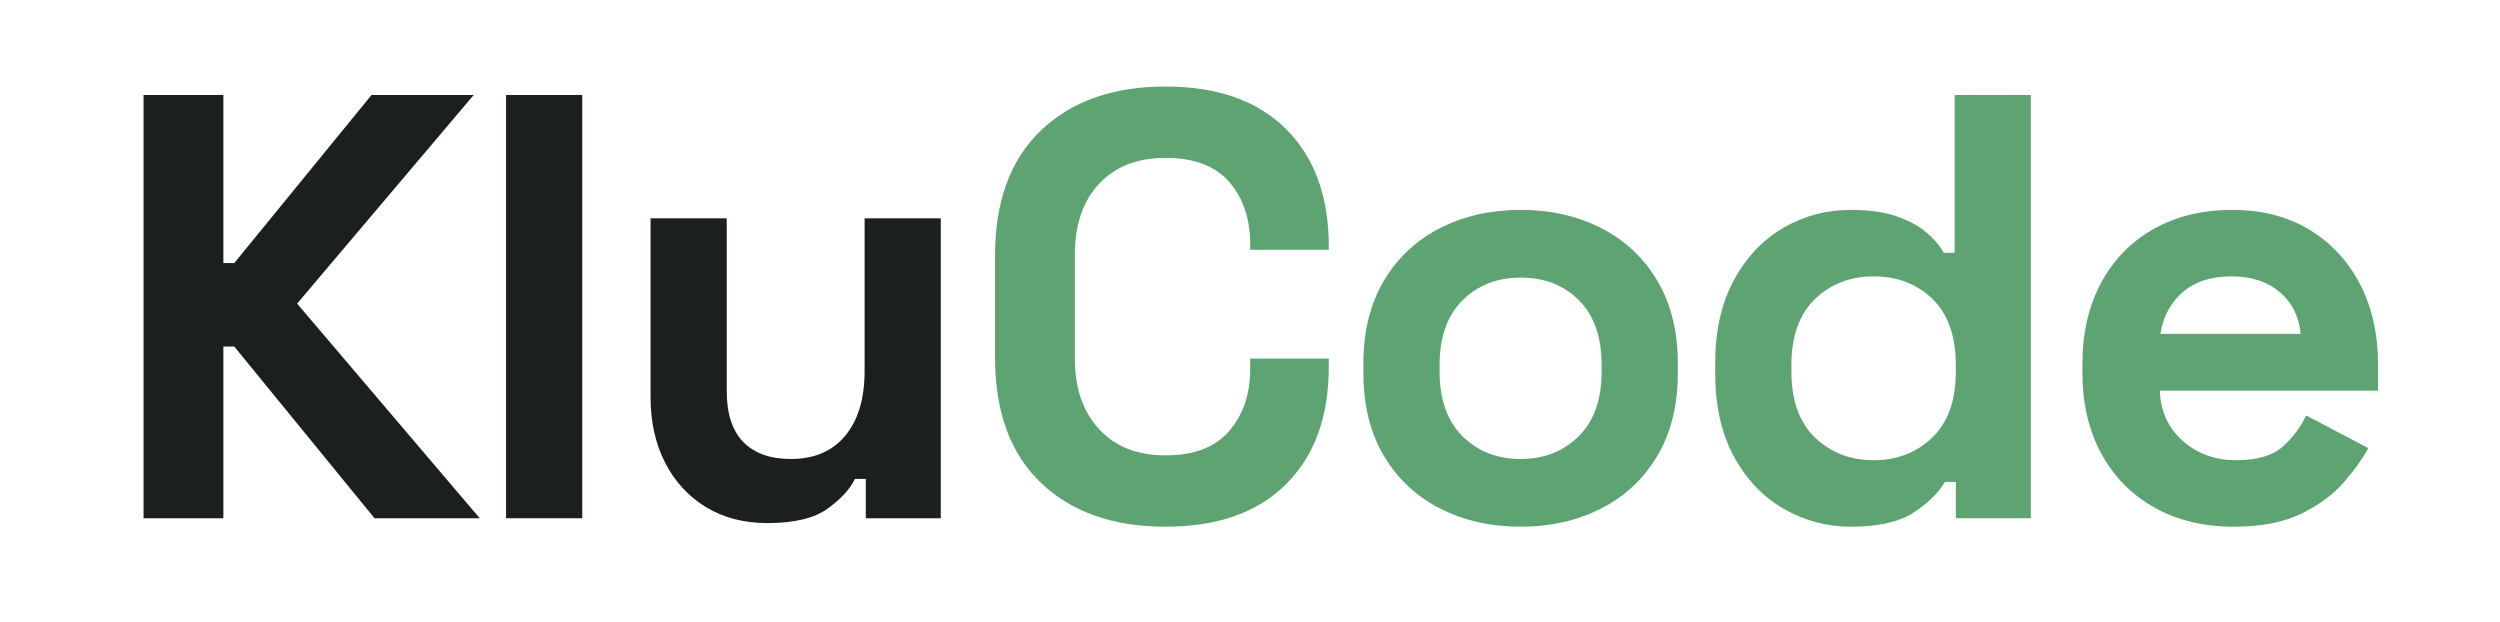
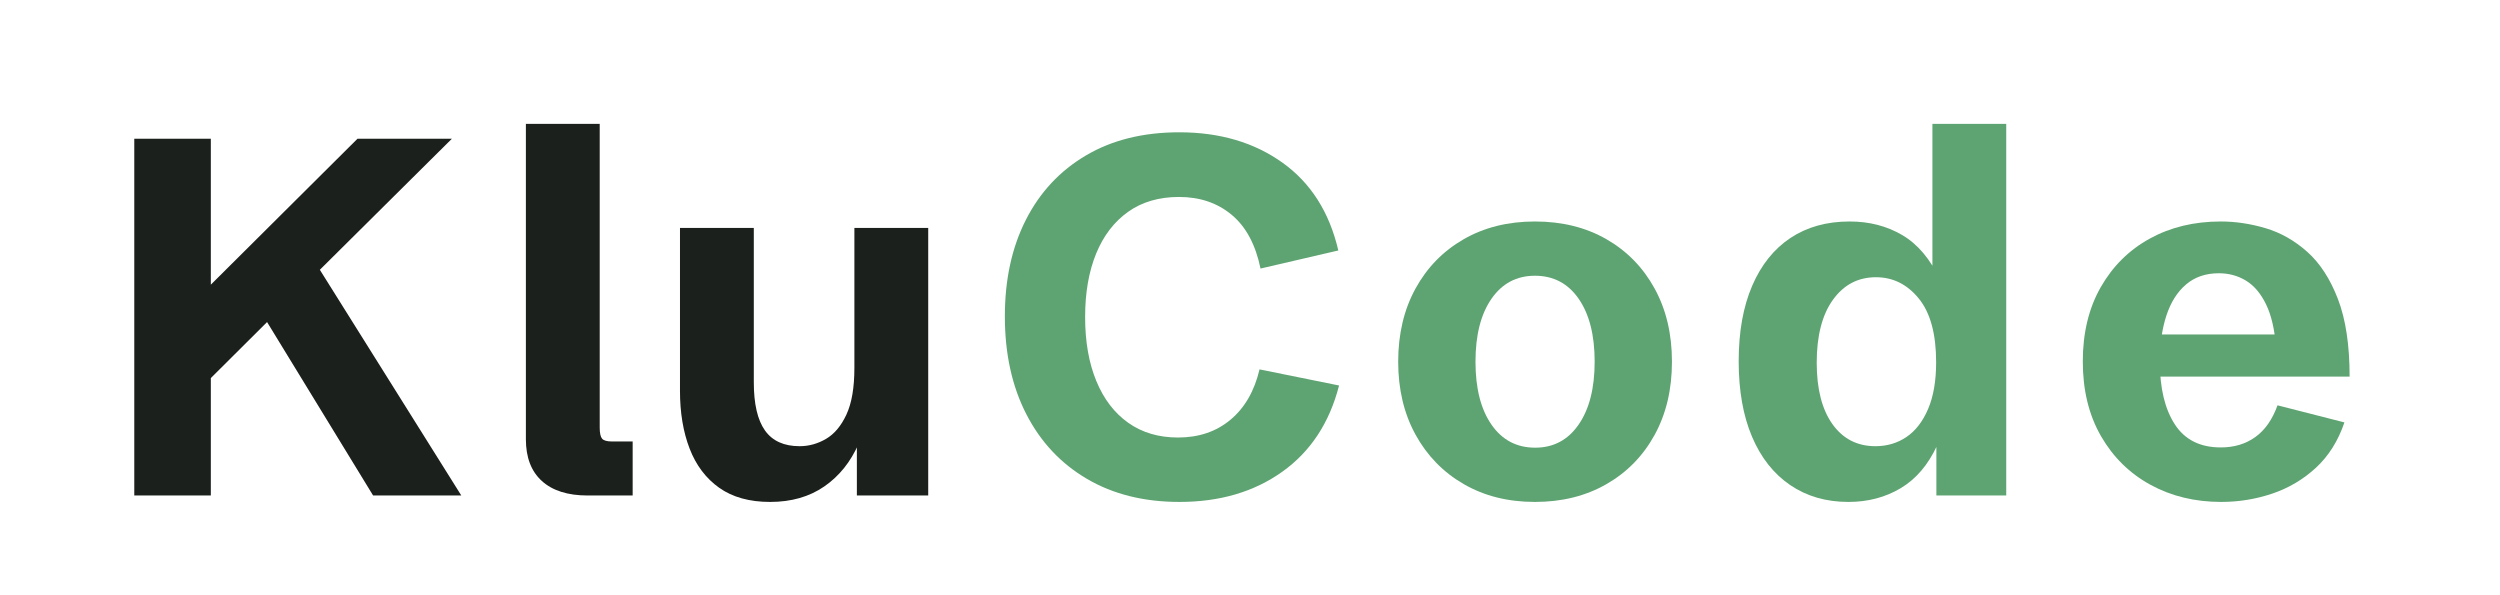
- <svg xmlns="http://www.w3.org/2000/svg" viewBox="0 0 289.44 72" width="289.44" height="72" role="img" aria-label="KluCode">
+ <svg xmlns="http://www.w3.org/2000/svg" viewBox="0 0 302.73 72" width="302.73" height="72" role="img" aria-label="KluCode">
  <g fill="#1C201C" id="klu">
-     <path transform="translate(12 60) scale(0.07 -0.07)" d="M66.0 0.0V700.0H198.0V422.0H216.0L443.0 700.0H612.0L320.0 355.0L622.0 0.0H448.0L216.0 284.0H198.0V0.0Z" />
-     <path transform="translate(53.69 60) scale(0.07 -0.07)" d="M70.0 0.0V700.0H196.0V0.0Z" />
-     <path transform="translate(70.7 60) scale(0.07 -0.07)" d="M259.0 -8.0Q201.0 -8.0 157.5 18.5Q114.0 45.0 90.0 92.0Q66.0 139.0 66.0 200.0V496.0H192.0V210.0Q192.0 154.0 219.5 126.0Q247.0 98.0 298.0 98.0Q356.0 98.0 388.0 136.5Q420.0 175.0 420.0 244.0V496.0H546.0V0.0H422.0V65.0H404.0Q392.0 40.0 359.0 16.0Q326.0 -8.0 259.0 -8.0Z" />
+     <path transform="translate(12 60) scale(0.03 -0.03)" d="M142.0 0.0V1440.0H451.0V851.0L1043.0 1440.0H1424.0L891.0 911.0L1462.0 0.0H1106.0L678.0 700.0L451.0 474.0V0.0Z" />
+     <path transform="translate(59.6 60) scale(0.03 -0.03)" d="M385.0 0.0Q265.0 0.0 200.5 58.5Q136.0 117.0 136.0 227.0V1500.0H434.0V274.0Q434.0 241.0 443.5 229.5Q453.0 218.0 484.0 218.0H567.0V0.0Z" />
+     <path transform="translate(78.71 60) scale(0.03 -0.03)" d="M485.0 -26.0Q360.0 -26.0 279.5 31.0Q199.0 88.0 160.0 189.0Q121.0 290.0 121.0 422.0V1080.0H419.0V457.0Q419.0 326.0 464.0 262.5Q509.0 199.0 604.0 199.0Q660.0 199.0 710.5 228.5Q761.0 258.0 793.0 327.0Q825.0 396.0 825.0 515.0V1080.0H1123.0V0.0H835.0V253.0L842.0 209.0Q794.0 99.0 703.5 36.5Q613.0 -26.0 485.0 -26.0Z" />
  </g>
  <g fill="#5EA472" id="code">
-     <path transform="translate(111.7 60) scale(0.07 -0.07)" d="M332.0 -14.0Q202.0 -14.0 126.0 58.5Q50.0 131.0 50.0 266.0V434.0Q50.0 569.0 126.0 641.5Q202.0 714.0 332.0 714.0Q461.0 714.0 531.5 643.5Q602.0 573.0 602.0 450.0V444.0H472.0V454.0Q472.0 516.0 437.5 556.0Q403.0 596.0 332.0 596.0Q262.0 596.0 222.0 553.0Q182.0 510.0 182.0 436.0V264.0Q182.0 191.0 222.0 147.5Q262.0 104.0 332.0 104.0Q403.0 104.0 437.5 144.5Q472.0 185.0 472.0 246.0V264.0H602.0V250.0Q602.0 127.0 531.5 56.5Q461.0 -14.0 332.0 -14.0Z" />
-     <path transform="translate(154.63 60) scale(0.07 -0.07)" d="M306.0 -14.0Q232.0 -14.0 173.0 16.0Q114.0 46.0 80.0 103.0Q46.0 160.0 46.0 240.0V256.0Q46.0 336.0 80.0 393.0Q114.0 450.0 173.0 480.0Q232.0 510.0 306.0 510.0Q380.0 510.0 439.0 480.0Q498.0 450.0 532.0 393.0Q566.0 336.0 566.0 256.0V240.0Q566.0 160.0 532.0 103.0Q498.0 46.0 439.0 16.0Q380.0 -14.0 306.0 -14.0ZM306.0 98.0Q364.0 98.0 402.0 135.5Q440.0 173.0 440.0 243.0V253.0Q440.0 323.0 402.5 360.5Q365.0 398.0 306.0 398.0Q248.0 398.0 210.0 360.5Q172.0 323.0 172.0 253.0V243.0Q172.0 173.0 210.0 135.5Q248.0 98.0 306.0 98.0Z" />
-     <path transform="translate(195.36 60) scale(0.07 -0.07)" d="M270.0 -14.0Q211.0 -14.0 159.5 15.5Q108.0 45.0 77.0 102.0Q46.0 159.0 46.0 240.0V256.0Q46.0 337.0 77.0 394.0Q108.0 451.0 159.0 480.5Q210.0 510.0 270.0 510.0Q315.0 510.0 345.5 499.5Q376.0 489.0 395.0 473.0Q414.0 457.0 424.0 439.0H442.0V700.0H568.0V0.0H444.0V60.0H426.0Q409.0 32.0 373.5 9.0Q338.0 -14.0 270.0 -14.0ZM308.0 96.0Q366.0 96.0 405.0 133.5Q444.0 171.0 444.0 243.0V253.0Q444.0 325.0 405.5 362.5Q367.0 400.0 308.0 400.0Q250.0 400.0 211.0 362.5Q172.0 325.0 172.0 253.0V243.0Q172.0 171.0 211.0 133.5Q250.0 96.0 308.0 96.0Z" />
-     <path transform="translate(237.87 60) scale(0.07 -0.07)" d="M296.0 -14.0Q222.0 -14.0 165.5 17.5Q109.0 49.0 77.5 106.5Q46.0 164.0 46.0 242.0V254.0Q46.0 332.0 77.0 389.5Q108.0 447.0 164.0 478.5Q220.0 510.0 294.0 510.0Q367.0 510.0 421.0 477.5Q475.0 445.0 505.0 387.5Q535.0 330.0 535.0 254.0V211.0H174.0Q176.0 160.0 212.0 128.0Q248.0 96.0 300.0 96.0Q353.0 96.0 378.0 119.0Q403.0 142.0 416.0 170.0L519.0 116.0Q505.0 90.0 478.5 59.5Q452.0 29.0 408.0 7.5Q364.0 -14.0 296.0 -14.0ZM175.0 305.0H407.0Q403.0 348.0 372.5 374.0Q342.0 400.0 293.0 400.0Q242.0 400.0 212.0 374.0Q182.0 348.0 175.0 305.0Z" />
+     <path transform="translate(119.61 60) scale(0.03 -0.03)" d="M774.0 -26.0Q559.0 -26.0 400.5 67.0Q242.0 160.0 155.5 328.5Q69.0 497.0 69.0 723.0Q69.0 946.0 154.0 1113.0Q239.0 1280.0 397.0 1373.0Q555.0 1466.0 773.0 1466.0Q1018.0 1466.0 1189.5 1343.5Q1361.0 1221.0 1415.0 989.0L1101.0 916.0Q1071.0 1061.0 984.5 1133.0Q898.0 1205.0 772.0 1205.0Q651.0 1205.0 566.5 1145.0Q482.0 1085.0 437.5 976.5Q393.0 868.0 393.0 720.0Q393.0 572.0 438.0 462.5Q483.0 353.0 567.0 293.5Q651.0 234.0 768.0 234.0Q894.0 234.0 980.0 306.0Q1066.0 378.0 1097.0 509.0L1418.0 444.0Q1360.0 218.0 1189.0 96.0Q1018.0 -26.0 774.0 -26.0Z" />
+     <path transform="translate(167.12 60) scale(0.03 -0.03)" d="M625.0 -26.0Q462.0 -26.0 337.5 46.0Q213.0 118.0 143.0 245.5Q73.0 373.0 73.0 540.0Q73.0 708.0 143.0 835.5Q213.0 963.0 337.5 1034.5Q462.0 1106.0 625.0 1106.0Q789.0 1106.0 913.5 1034.5Q1038.0 963.0 1108.0 835.5Q1178.0 708.0 1178.0 540.0Q1178.0 372.0 1108.0 244.5Q1038.0 117.0 913.0 45.5Q788.0 -26.0 625.0 -26.0ZM626.0 193.0Q737.0 193.0 801.5 286.5Q866.0 380.0 866.0 540.0Q866.0 701.0 801.5 794.0Q737.0 887.0 625.0 887.0Q514.0 887.0 449.5 794.0Q385.0 701.0 385.0 540.0Q385.0 379.0 449.5 286.0Q514.0 193.0 626.0 193.0Z" />
+     <path transform="translate(208.62 60) scale(0.03 -0.03)" d="M507.0 -26.0Q372.0 -26.0 272.0 42.0Q172.0 110.0 118.0 237.0Q64.0 364.0 64.0 542.0Q64.0 720.0 118.5 846.5Q173.0 973.0 273.0 1039.5Q373.0 1106.0 512.0 1106.0Q631.0 1106.0 724.5 1051.0Q818.0 996.0 877.0 870.0L846.0 868.0V1500.0H1144.0V0.0H862.0V217.0L865.0 202.0Q811.0 85.0 718.0 29.5Q625.0 -26.0 507.0 -26.0ZM616.0 199.0Q686.0 199.0 741.0 236.0Q796.0 273.0 828.5 349.0Q861.0 425.0 861.0 538.0Q861.0 709.0 791.0 795.0Q721.0 881.0 618.0 881.0Q510.0 881.0 444.5 790.0Q379.0 699.0 379.0 536.0Q379.0 377.0 442.5 288.0Q506.0 199.0 616.0 199.0Z" />
+     <path transform="translate(249.99 60) scale(0.03 -0.03)" d="M633.0 -26.0Q474.0 -26.0 347.5 43.0Q221.0 112.0 147.5 239.5Q74.0 367.0 74.0 541.0Q74.0 714.0 146.5 841.0Q219.0 968.0 344.5 1037.0Q470.0 1106.0 631.0 1106.0Q720.0 1106.0 811.5 1079.0Q903.0 1052.0 980.0 983.5Q1057.0 915.0 1104.0 792.5Q1151.0 670.0 1151.0 480.0H265.0V650.0H885.0L854.0 597.0Q846.0 705.0 814.0 771.0Q782.0 837.0 733.0 867.0Q684.0 897.0 623.0 897.0Q544.0 897.0 491.0 852.0Q438.0 807.0 411.5 726.5Q385.0 646.0 385.0 540.0Q385.0 380.0 445.5 287.0Q506.0 194.0 631.0 194.0Q712.0 194.0 770.5 236.0Q829.0 278.0 860.0 364.0L1130.0 295.0Q1092.0 183.0 1015.0 112.0Q938.0 41.0 838.5 7.5Q739.0 -26.0 633.0 -26.0Z" />
  </g>
</svg>
